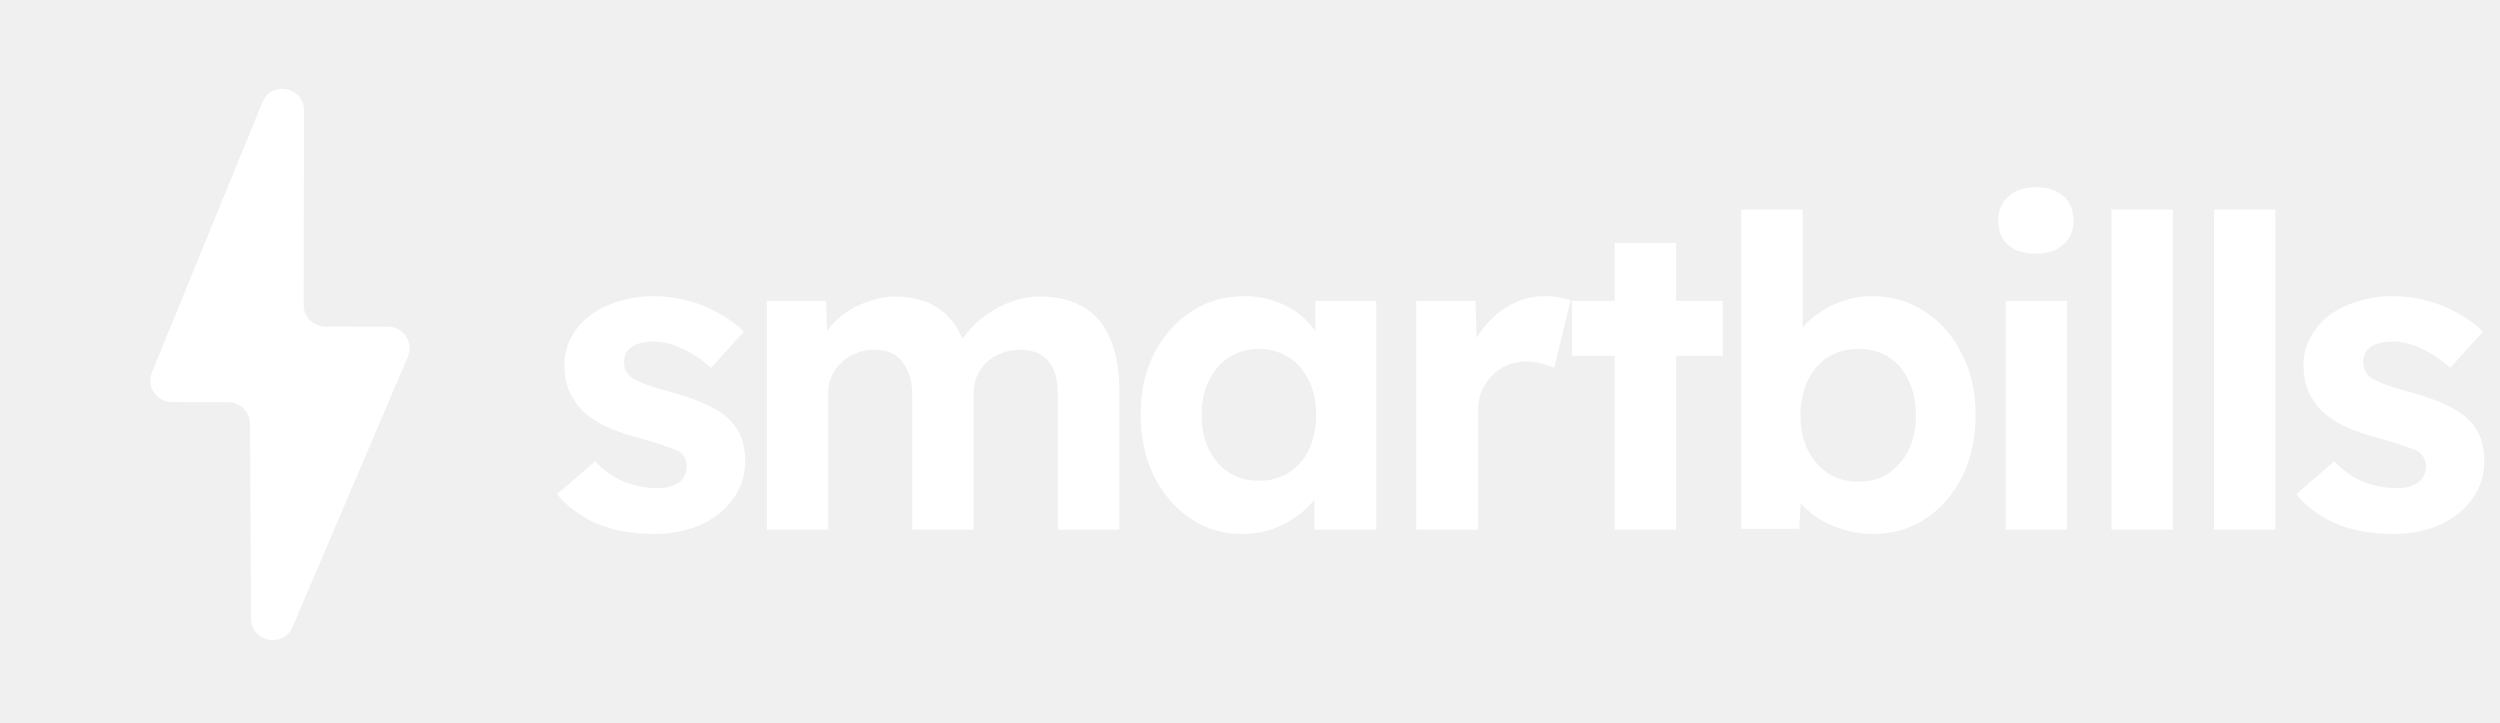
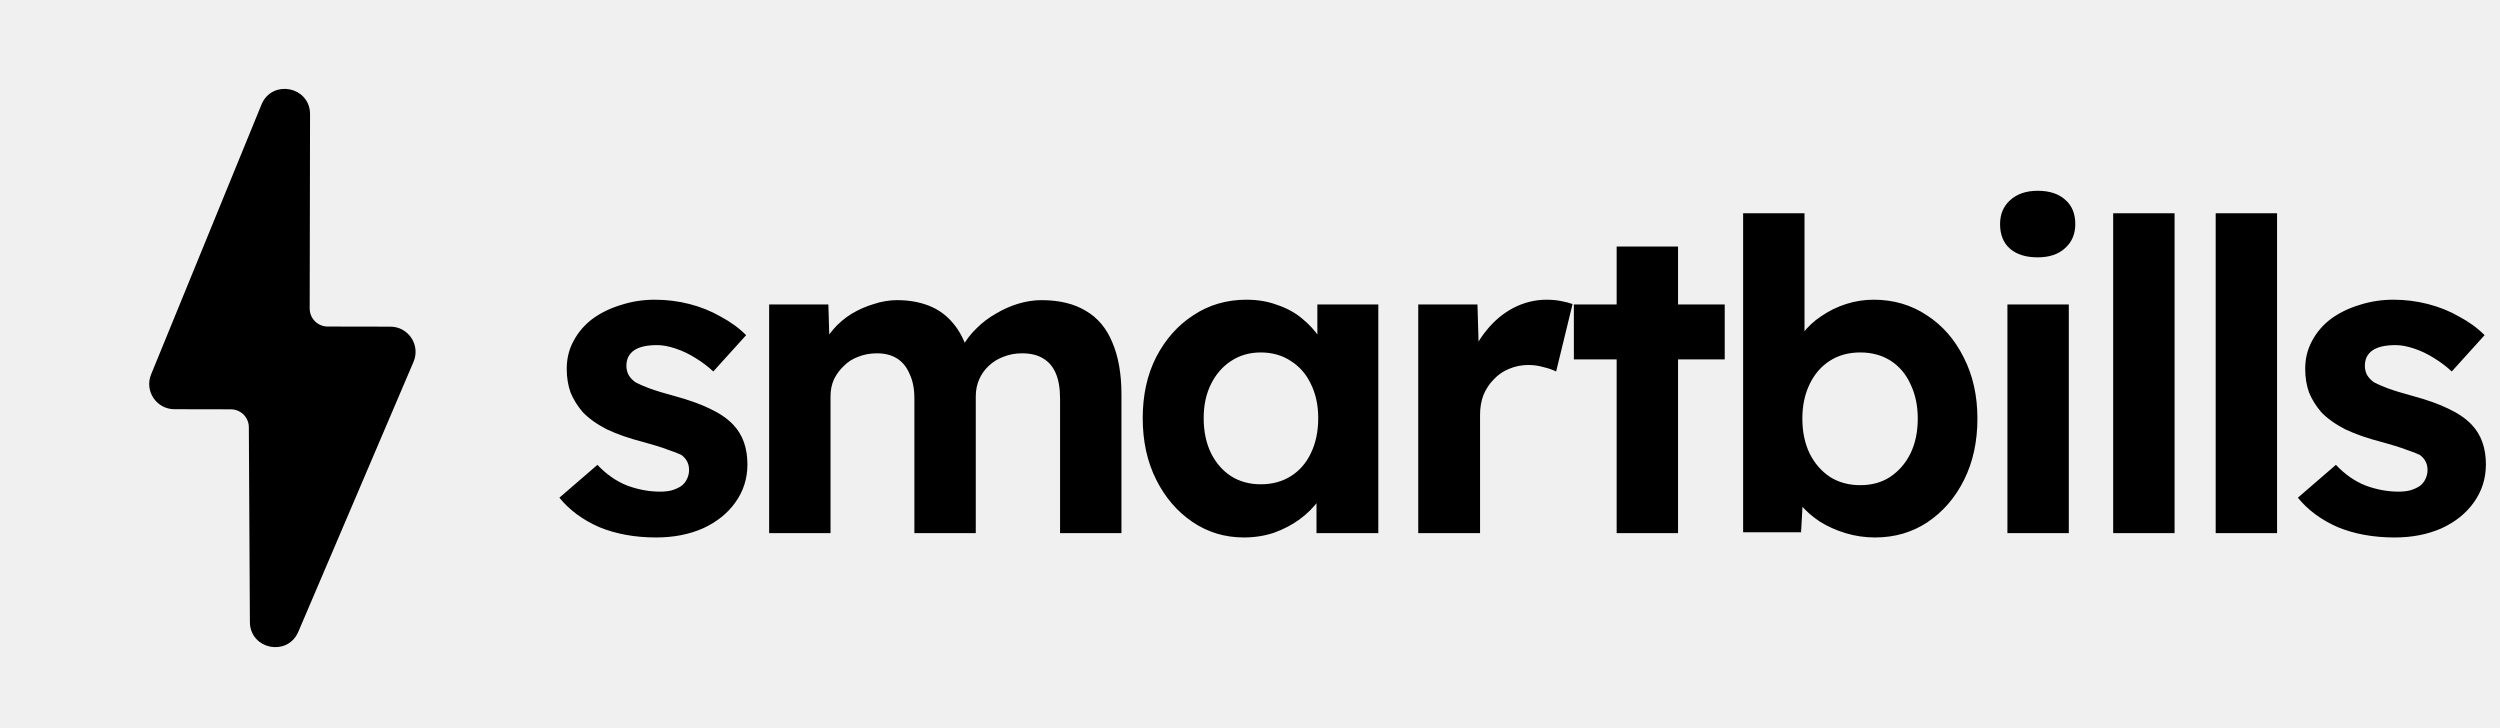
- <svg xmlns="http://www.w3.org/2000/svg" width="996" height="288" viewBox="0 0 996 288" fill="none">
-   <g clip-path="url(#clip0_503_2)">
-     <mask id="mask0_503_2" style="mask-type:luminance" maskUnits="userSpaceOnUse" x="0" y="0" width="996" height="288">
-       <path d="M995.363 0H0V288H995.363V0Z" fill="white" />
-     </mask>
-     <g mask="url(#mask0_503_2)">
-       <path d="M260.524 212.738C252.025 212.738 244.444 211.36 237.783 208.603C231.236 205.732 225.953 201.827 221.933 196.888L237.094 183.794C240.654 187.585 244.617 190.341 248.981 192.064C253.346 193.672 257.71 194.476 262.075 194.476C263.797 194.476 265.348 194.304 266.726 193.959C268.219 193.5 269.483 192.925 270.516 192.236C271.55 191.432 272.297 190.513 272.756 189.48C273.33 188.331 273.618 187.125 273.618 185.862C273.618 183.335 272.584 181.325 270.516 179.832C269.368 179.258 267.588 178.568 265.176 177.764C262.764 176.846 259.663 175.869 255.872 174.836C250.015 173.343 245.019 171.62 240.884 169.667C236.864 167.6 233.648 165.303 231.236 162.776C229.169 160.364 227.561 157.78 226.412 155.023C225.378 152.152 224.861 148.993 224.861 145.548C224.861 141.413 225.78 137.68 227.618 134.349C229.456 130.903 231.982 127.975 235.198 125.563C238.529 123.151 242.319 121.313 246.569 120.05C250.819 118.671 255.298 117.982 260.007 117.982C264.716 117.982 269.31 118.557 273.79 119.705C278.269 120.854 282.404 122.519 286.195 124.701C290.1 126.769 293.489 129.238 296.36 132.109L283.265 146.581C281.198 144.629 278.843 142.848 276.202 141.24C273.675 139.632 271.033 138.369 268.277 137.45C265.52 136.531 263.051 136.072 260.869 136.072C258.916 136.072 257.136 136.244 255.528 136.589C254.035 136.933 252.771 137.45 251.738 138.139C250.704 138.829 249.9 139.747 249.326 140.896C248.866 141.93 248.636 143.078 248.636 144.342C248.636 145.605 248.924 146.811 249.498 147.96C250.187 149.108 251.106 150.084 252.254 150.888C253.518 151.577 255.356 152.381 257.767 153.3C260.294 154.219 263.683 155.253 267.932 156.401C273.445 157.895 278.097 159.56 281.887 161.398C285.792 163.235 288.894 165.36 291.192 167.772C293.144 169.839 294.58 172.194 295.499 174.836C296.418 177.477 296.877 180.406 296.877 183.622C296.877 189.25 295.269 194.304 292.053 198.783C288.952 203.148 284.644 206.593 279.131 209.12C273.618 211.532 267.415 212.738 260.524 212.738ZM305.531 211.015V119.877H329.134L329.651 137.278L326.033 137.967C327.296 134.981 328.962 132.282 331.029 129.87C333.097 127.458 335.509 125.39 338.265 123.668C341.136 121.945 344.123 120.624 347.224 119.705C350.325 118.671 353.426 118.155 356.527 118.155C361.236 118.155 365.486 118.901 369.276 120.394C373.066 121.887 376.282 124.242 378.924 127.458C381.566 130.559 383.633 134.694 385.126 139.862L381.336 139.518L382.542 136.761C384.035 134.005 385.93 131.535 388.227 129.353C390.524 127.056 393.109 125.103 395.98 123.495C398.851 121.772 401.838 120.452 404.939 119.533C408.04 118.614 411.083 118.155 414.07 118.155C421.191 118.155 427.106 119.59 431.815 122.462C436.524 125.218 440.027 129.41 442.324 135.038C444.736 140.666 445.942 147.558 445.942 155.712V211.015H421.478V157.435C421.478 153.3 420.904 149.912 419.755 147.27C418.606 144.629 416.941 142.676 414.759 141.413C412.577 140.034 409.763 139.345 406.317 139.345C403.675 139.345 401.206 139.805 398.909 140.724C396.726 141.528 394.774 142.734 393.051 144.342C391.443 145.835 390.18 147.615 389.261 149.682C388.342 151.75 387.883 154.047 387.883 156.574V211.015H363.418V157.263C363.418 153.473 362.787 150.257 361.523 147.615C360.375 144.858 358.709 142.791 356.527 141.413C354.345 140.034 351.646 139.345 348.43 139.345C345.788 139.345 343.319 139.805 341.022 140.724C338.839 141.528 336.944 142.734 335.336 144.342C333.728 145.835 332.407 147.615 331.374 149.682C330.455 151.75 329.995 153.989 329.995 156.401V211.015H305.531ZM494.735 212.738C487.155 212.738 480.321 210.671 474.234 206.536C468.146 202.401 463.323 196.773 459.762 189.652C456.201 182.531 454.421 174.376 454.421 165.188C454.421 155.999 456.201 147.902 459.762 140.896C463.437 133.775 468.376 128.204 474.578 124.184C480.781 120.05 487.844 117.982 495.769 117.982C500.249 117.982 504.326 118.671 508.001 120.05C511.792 121.313 515.065 123.093 517.821 125.39C520.693 127.688 523.105 130.329 525.057 133.315C527.01 136.302 528.388 139.518 529.192 142.963L524.024 142.102V119.877H548.316V211.015H523.679V189.135L529.192 188.618C528.273 191.834 526.78 194.878 524.713 197.749C522.645 200.621 520.061 203.205 516.96 205.502C513.974 207.684 510.586 209.465 506.795 210.843C503.005 212.106 498.985 212.738 494.735 212.738ZM501.455 191.547C506.049 191.547 510.069 190.456 513.514 188.274C516.96 186.092 519.602 183.048 521.439 179.143C523.392 175.123 524.368 170.471 524.368 165.188C524.368 160.019 523.392 155.483 521.439 151.577C519.602 147.672 516.96 144.629 513.514 142.446C510.069 140.149 506.049 139.001 501.455 139.001C496.975 139.001 493.013 140.149 489.567 142.446C486.236 144.629 483.594 147.672 481.642 151.577C479.689 155.483 478.713 160.019 478.713 165.188C478.713 170.471 479.689 175.123 481.642 179.143C483.594 183.048 486.236 186.092 489.567 188.274C493.013 190.456 496.975 191.547 501.455 191.547ZM564.229 211.015V119.877H587.832L588.693 149.165L584.558 143.136C585.936 138.427 588.176 134.177 591.277 130.387C594.378 126.482 597.996 123.438 602.131 121.256C606.381 119.073 610.803 117.982 615.397 117.982C617.349 117.982 619.244 118.155 621.082 118.499C622.92 118.844 624.47 119.246 625.734 119.705L619.187 146.581C617.809 145.892 616.143 145.318 614.191 144.858C612.238 144.284 610.228 143.997 608.161 143.997C605.404 143.997 602.82 144.514 600.408 145.548C598.111 146.466 596.101 147.845 594.378 149.682C592.655 151.405 591.277 153.473 590.244 155.885C589.325 158.297 588.865 160.938 588.865 163.81V211.015H564.229ZM643.307 211.015V96.791H667.771V211.015H643.307ZM626.251 141.757V119.877H686.377V141.757H626.251ZM746.257 212.738C742.237 212.738 738.332 212.164 734.542 211.015C730.752 209.867 727.306 208.316 724.205 206.363C721.104 204.296 718.52 201.999 716.452 199.472C714.385 196.831 713.064 194.131 712.49 191.375L718.003 189.307L716.797 210.671H693.711V83.526H718.175V141.24L713.524 139.345C714.213 136.589 715.534 133.947 717.486 131.42C719.439 128.779 721.908 126.482 724.894 124.529C727.88 122.462 731.154 120.854 734.714 119.705C738.275 118.557 741.95 117.982 745.74 117.982C753.666 117.982 760.729 120.05 766.931 124.184C773.134 128.204 778.015 133.775 781.575 140.896C785.251 148.017 787.088 156.172 787.088 165.36C787.088 174.549 785.308 182.703 781.748 189.824C778.187 196.945 773.306 202.573 767.104 206.708C761.016 210.728 754.068 212.738 746.257 212.738ZM740.4 191.892C744.994 191.892 748.956 190.801 752.287 188.618C755.733 186.321 758.432 183.22 760.384 179.315C762.337 175.295 763.313 170.643 763.313 165.36C763.313 160.192 762.337 155.597 760.384 151.577C758.547 147.558 755.905 144.456 752.46 142.274C749.014 140.092 744.994 139.001 740.4 139.001C735.805 139.001 731.786 140.092 728.34 142.274C724.894 144.456 722.195 147.558 720.243 151.577C718.29 155.597 717.314 160.192 717.314 165.36C717.314 170.643 718.29 175.295 720.243 179.315C722.195 183.22 724.894 186.321 728.34 188.618C731.786 190.801 735.805 191.892 740.4 191.892ZM799.045 211.015V119.877H823.509V211.015H799.045ZM811.105 101.099C806.396 101.099 802.72 99.95 800.079 97.653C797.437 95.356 796.116 92.082 796.116 87.833C796.116 83.928 797.437 80.769 800.079 78.357C802.835 75.83 806.51 74.567 811.105 74.567C815.814 74.567 819.489 75.773 822.131 78.185C824.773 80.482 826.093 83.698 826.093 87.833C826.093 91.853 824.715 95.069 821.958 97.481C819.317 99.892 815.699 101.099 811.105 101.099ZM841.197 211.015V83.526H865.661V211.015H841.197ZM882.048 211.015V83.526H906.512V211.015H882.048ZM953.39 212.738C944.891 212.738 937.311 211.36 930.649 208.603C924.102 205.732 918.819 201.827 914.799 196.888L929.96 183.794C933.52 187.585 937.483 190.341 941.847 192.064C946.212 193.672 950.576 194.476 954.941 194.476C956.664 194.476 958.214 194.304 959.593 193.959C961.086 193.5 962.349 192.925 963.383 192.236C964.417 191.432 965.163 190.513 965.623 189.48C966.197 188.331 966.484 187.125 966.484 185.862C966.484 183.335 965.45 181.325 963.383 179.832C962.234 179.258 960.454 178.568 958.042 177.764C955.63 176.846 952.529 175.869 948.739 174.836C942.881 173.343 937.885 171.62 933.75 169.667C929.73 167.6 926.514 165.303 924.102 162.776C922.035 160.364 920.427 157.78 919.278 155.023C918.245 152.152 917.728 148.993 917.728 145.548C917.728 141.413 918.647 137.68 920.484 134.349C922.322 130.903 924.849 127.975 928.065 125.563C931.396 123.151 935.186 121.313 939.436 120.05C943.685 118.671 948.165 117.982 952.874 117.982C957.583 117.982 962.177 118.557 966.656 119.705C971.136 120.854 975.27 122.519 979.061 124.701C982.966 126.769 986.354 129.238 989.225 132.109L976.132 146.581C974.064 144.629 971.71 142.848 969.068 141.24C966.541 139.632 963.9 138.369 961.143 137.45C958.387 136.531 955.917 136.072 953.735 136.072C951.782 136.072 950.002 136.244 948.394 136.589C946.901 136.933 945.638 137.45 944.604 138.139C943.57 138.829 942.766 139.747 942.192 140.896C941.733 141.93 941.503 143.078 941.503 144.342C941.503 145.605 941.79 146.811 942.364 147.96C943.053 149.108 943.972 150.084 945.121 150.888C946.384 151.577 948.222 152.381 950.634 153.3C953.161 154.219 956.549 155.253 960.799 156.401C966.312 157.895 970.963 159.56 974.754 161.398C978.659 163.235 981.76 165.36 984.057 167.772C986.009 169.839 987.445 172.194 988.364 174.836C989.283 177.477 989.742 180.406 989.742 183.622C989.742 189.25 988.134 194.304 984.918 198.783C981.817 203.148 977.51 206.593 971.997 209.12C966.484 211.532 960.282 212.738 953.39 212.738Z" fill="white" />
-       <path d="M60.538 148.31L104.536 40.75C108.116 31.997 121.141 34.571 121.123 44.027L120.979 121.481C120.97 126.238 124.82 130.102 129.577 130.111L154.583 130.157C160.755 130.169 164.912 136.477 162.49 142.153L116.557 249.775C112.886 258.373 100.07 255.788 100.02 246.439L99.605 168.796C99.58 164.063 95.741 160.236 91.007 160.228L68.495 160.186C62.379 160.174 58.223 153.971 60.538 148.31Z" fill="white" />
-     </g>
+ <svg xmlns="http://www.w3.org/2000/svg" width="347" height="101" viewBox="0 0 347 101" fill="none">
+   <g clip-path="url(#clip0_125_16)">
+     <path d="M91.083 74.6C88.123 74.6 85.483 74.12 83.163 73.16C80.883 72.16 79.043 70.8 77.643 69.08L82.923 64.52C84.163 65.84 85.543 66.8 87.063 67.4C88.583 67.96 90.103 68.24 91.623 68.24C92.223 68.24 92.763 68.18 93.243 68.06C93.763 67.9 94.203 67.7 94.563 67.46C94.923 67.18 95.183 66.86 95.343 66.5C95.543 66.1 95.643 65.68 95.643 65.24C95.643 64.36 95.283 63.66 94.563 63.14C94.163 62.94 93.543 62.7 92.703 62.42C91.863 62.1 90.783 61.76 89.463 61.4C87.423 60.88 85.683 60.28 84.243 59.6C82.843 58.88 81.723 58.08 80.883 57.2C80.163 56.36 79.603 55.46 79.203 54.5C78.843 53.5 78.663 52.4 78.663 51.2C78.663 49.76 78.983 48.46 79.623 47.3C80.263 46.1 81.143 45.08 82.263 44.24C83.423 43.4 84.743 42.76 86.223 42.32C87.703 41.84 89.263 41.6 90.903 41.6C92.543 41.6 94.143 41.8 95.703 42.2C97.263 42.6 98.703 43.18 100.023 43.94C101.383 44.66 102.563 45.52 103.563 46.52L99.003 51.56C98.283 50.88 97.463 50.26 96.543 49.7C95.663 49.14 94.743 48.7 93.783 48.38C92.823 48.06 91.963 47.9 91.203 47.9C90.523 47.9 89.903 47.96 89.343 48.08C88.823 48.2 88.383 48.38 88.023 48.62C87.663 48.86 87.383 49.18 87.183 49.58C87.023 49.94 86.943 50.34 86.943 50.78C86.943 51.22 87.043 51.64 87.243 52.04C87.483 52.44 87.803 52.78 88.203 53.06C88.643 53.3 89.283 53.58 90.123 53.9C91.003 54.22 92.183 54.58 93.663 54.98C95.583 55.5 97.203 56.08 98.523 56.72C99.883 57.36 100.963 58.1 101.763 58.94C102.443 59.66 102.943 60.48 103.263 61.4C103.583 62.32 103.743 63.34 103.743 64.46C103.743 66.42 103.183 68.18 102.063 69.74C100.983 71.26 99.483 72.46 97.563 73.34C95.643 74.18 93.483 74.6 91.083 74.6ZM106.757 74V42.26H114.977L115.157 48.32L113.897 48.56C114.337 47.52 114.917 46.58 115.637 45.74C116.357 44.9 117.197 44.18 118.157 43.58C119.157 42.98 120.197 42.52 121.277 42.2C122.357 41.84 123.437 41.66 124.517 41.66C126.157 41.66 127.637 41.92 128.957 42.44C130.277 42.96 131.397 43.78 132.317 44.9C133.237 45.98 133.957 47.42 134.477 49.22L133.157 49.1L133.577 48.14C134.097 47.18 134.757 46.32 135.557 45.56C136.357 44.76 137.257 44.08 138.257 43.52C139.257 42.92 140.297 42.46 141.377 42.14C142.457 41.82 143.517 41.66 144.557 41.66C147.037 41.66 149.097 42.16 150.737 43.16C152.377 44.12 153.597 45.58 154.397 47.54C155.237 49.5 155.657 51.9 155.657 54.74V74H147.137V55.34C147.137 53.9 146.937 52.72 146.537 51.8C146.137 50.88 145.557 50.2 144.797 49.76C144.037 49.28 143.057 49.04 141.857 49.04C140.937 49.04 140.077 49.2 139.277 49.52C138.517 49.8 137.837 50.22 137.237 50.78C136.677 51.3 136.237 51.92 135.917 52.64C135.597 53.36 135.437 54.16 135.437 55.04V74H126.917V55.28C126.917 53.96 126.697 52.84 126.257 51.92C125.857 50.96 125.277 50.24 124.517 49.76C123.757 49.28 122.817 49.04 121.697 49.04C120.777 49.04 119.917 49.2 119.117 49.52C118.357 49.8 117.697 50.22 117.137 50.78C116.577 51.3 116.117 51.92 115.757 52.64C115.437 53.36 115.277 54.14 115.277 54.98V74H106.757ZM172.65 74.6C170.01 74.6 167.63 73.88 165.51 72.44C163.39 71 161.71 69.04 160.47 66.56C159.23 64.08 158.61 61.24 158.61 58.04C158.61 54.84 159.23 52.02 160.47 49.58C161.75 47.1 163.47 45.16 165.63 43.76C167.79 42.32 170.25 41.6 173.01 41.6C174.57 41.6 175.99 41.84 177.27 42.32C178.59 42.76 179.73 43.38 180.69 44.18C181.69 44.98 182.53 45.9 183.21 46.94C183.89 47.98 184.37 49.1 184.65 50.3L182.85 50V42.26H191.31V74H182.73V66.38L184.65 66.2C184.33 67.32 183.81 68.38 183.09 69.38C182.37 70.38 181.47 71.28 180.39 72.08C179.35 72.84 178.17 73.46 176.85 73.94C175.53 74.38 174.13 74.6 172.65 74.6ZM174.99 67.22C176.59 67.22 177.99 66.84 179.19 66.08C180.39 65.32 181.31 64.26 181.95 62.9C182.63 61.5 182.97 59.88 182.97 58.04C182.97 56.24 182.63 54.66 181.95 53.3C181.31 51.94 180.39 50.88 179.19 50.12C177.99 49.32 176.59 48.92 174.99 48.92C173.43 48.92 172.05 49.32 170.85 50.12C169.69 50.88 168.77 51.94 168.09 53.3C167.41 54.66 167.07 56.24 167.07 58.04C167.07 59.88 167.41 61.5 168.09 62.9C168.77 64.26 169.69 65.32 170.85 66.08C172.05 66.84 173.43 67.22 174.99 67.22ZM196.852 74V42.26H205.072L205.372 52.46L203.932 50.36C204.412 48.72 205.192 47.24 206.272 45.92C207.352 44.56 208.612 43.5 210.052 42.74C211.532 41.98 213.072 41.6 214.672 41.6C215.352 41.6 216.012 41.66 216.652 41.78C217.292 41.9 217.832 42.04 218.272 42.2L215.992 51.56C215.512 51.32 214.932 51.12 214.252 50.96C213.572 50.76 212.872 50.66 212.152 50.66C211.192 50.66 210.292 50.84 209.452 51.2C208.652 51.52 207.952 52 207.352 52.64C206.752 53.24 206.272 53.96 205.912 54.8C205.592 55.64 205.432 56.56 205.432 57.56V74H196.852ZM224.392 74V34.22H232.912V74H224.392ZM218.452 49.88V42.26H239.392V49.88H218.452ZM260.246 74.6C258.846 74.6 257.486 74.4 256.166 74C254.846 73.6 253.646 73.06 252.566 72.38C251.486 71.66 250.586 70.86 249.866 69.98C249.146 69.06 248.686 68.12 248.486 67.16L250.406 66.44L249.986 73.88H241.946V29.6H250.466V49.7L248.846 49.04C249.086 48.08 249.546 47.16 250.226 46.28C250.906 45.36 251.766 44.56 252.806 43.88C253.846 43.16 254.986 42.6 256.226 42.2C257.466 41.8 258.746 41.6 260.066 41.6C262.826 41.6 265.286 42.32 267.446 43.76C269.606 45.16 271.306 47.1 272.546 49.58C273.826 52.06 274.466 54.9 274.466 58.1C274.466 61.3 273.846 64.14 272.606 66.62C271.366 69.1 269.666 71.06 267.506 72.5C265.386 73.9 262.966 74.6 260.246 74.6ZM258.206 67.34C259.806 67.34 261.186 66.96 262.346 66.2C263.546 65.4 264.486 64.32 265.166 62.96C265.846 61.56 266.186 59.94 266.186 58.1C266.186 56.3 265.846 54.7 265.166 53.3C264.526 51.9 263.606 50.82 262.406 50.06C261.206 49.3 259.806 48.92 258.206 48.92C256.606 48.92 255.206 49.3 254.006 50.06C252.806 50.82 251.866 51.9 251.186 53.3C250.506 54.7 250.166 56.3 250.166 58.1C250.166 59.94 250.506 61.56 251.186 62.96C251.866 64.32 252.806 65.4 254.006 66.2C255.206 66.96 256.606 67.34 258.206 67.34ZM278.63 74V42.26H287.15V74H278.63ZM282.83 35.72C281.19 35.72 279.91 35.32 278.99 34.52C278.07 33.72 277.61 32.58 277.61 31.1C277.61 29.74 278.07 28.64 278.99 27.8C279.95 26.92 281.23 26.48 282.83 26.48C284.47 26.48 285.75 26.9 286.67 27.74C287.59 28.54 288.05 29.66 288.05 31.1C288.05 32.5 287.57 33.62 286.61 34.46C285.69 35.3 284.43 35.72 282.83 35.72ZM293.31 74V29.6H301.83V74H293.31ZM307.537 74V29.6H316.057V74H307.537ZM332.383 74.6C329.423 74.6 326.783 74.12 324.463 73.16C322.183 72.16 320.343 70.8 318.943 69.08L324.223 64.52C325.463 65.84 326.843 66.8 328.363 67.4C329.883 67.96 331.403 68.24 332.923 68.24C333.523 68.24 334.063 68.18 334.543 68.06C335.063 67.9 335.503 67.7 335.863 67.46C336.223 67.18 336.483 66.86 336.643 66.5C336.843 66.1 336.943 65.68 336.943 65.24C336.943 64.36 336.583 63.66 335.863 63.14C335.463 62.94 334.843 62.7 334.003 62.42C333.163 62.1 332.083 61.76 330.763 61.4C328.723 60.88 326.983 60.28 325.543 59.6C324.143 58.88 323.023 58.08 322.183 57.2C321.463 56.36 320.903 55.46 320.503 54.5C320.143 53.5 319.963 52.4 319.963 51.2C319.963 49.76 320.283 48.46 320.923 47.3C321.563 46.1 322.443 45.08 323.563 44.24C324.723 43.4 326.043 42.76 327.523 42.32C329.003 41.84 330.563 41.6 332.203 41.6C333.843 41.6 335.443 41.8 337.003 42.2C338.563 42.6 340.003 43.18 341.323 43.94C342.683 44.66 343.863 45.52 344.863 46.52L340.303 51.56C339.583 50.88 338.763 50.26 337.843 49.7C336.963 49.14 336.043 48.7 335.083 48.38C334.123 48.06 333.263 47.9 332.503 47.9C331.823 47.9 331.203 47.96 330.643 48.08C330.123 48.2 329.683 48.38 329.323 48.62C328.963 48.86 328.683 49.18 328.483 49.58C328.323 49.94 328.243 50.34 328.243 50.78C328.243 51.22 328.343 51.64 328.543 52.04C328.783 52.44 329.103 52.78 329.503 53.06C329.943 53.3 330.583 53.58 331.423 53.9C332.303 54.22 333.483 54.58 334.963 54.98C336.883 55.5 338.503 56.08 339.823 56.72C341.183 57.36 342.263 58.1 343.063 58.94C343.743 59.66 344.243 60.48 344.563 61.4C344.883 62.32 345.043 63.34 345.043 64.46C345.043 66.42 344.483 68.18 343.363 69.74C342.283 71.26 340.783 72.46 338.863 73.34C336.943 74.18 334.783 74.6 332.383 74.6Z" fill="black" />
+     <path d="M21.434 52.162L36.757 14.703C38.004 11.655 42.54 12.551 42.534 15.844L42.484 42.818C42.481 44.475 43.822 45.821 45.478 45.824L54.187 45.84C56.336 45.844 57.784 48.041 56.941 50.018L40.944 87.499C39.666 90.493 35.202 89.593 35.184 86.337L35.04 59.297C35.031 57.648 33.694 56.316 32.046 56.313L24.206 56.298C22.076 56.294 20.628 54.134 21.434 52.162Z" fill="black" stroke="black" />
  </g>
  <defs>
-     <clipPath id="clip0_503_2">
-       <rect width="995.363" height="288" fill="white" />
+     <clipPath id="clip0_125_16">
+       <rect width="346.649" height="100.3" fill="white" transform="translate(0.351196 0.510864)" />
    </clipPath>
  </defs>
</svg>
